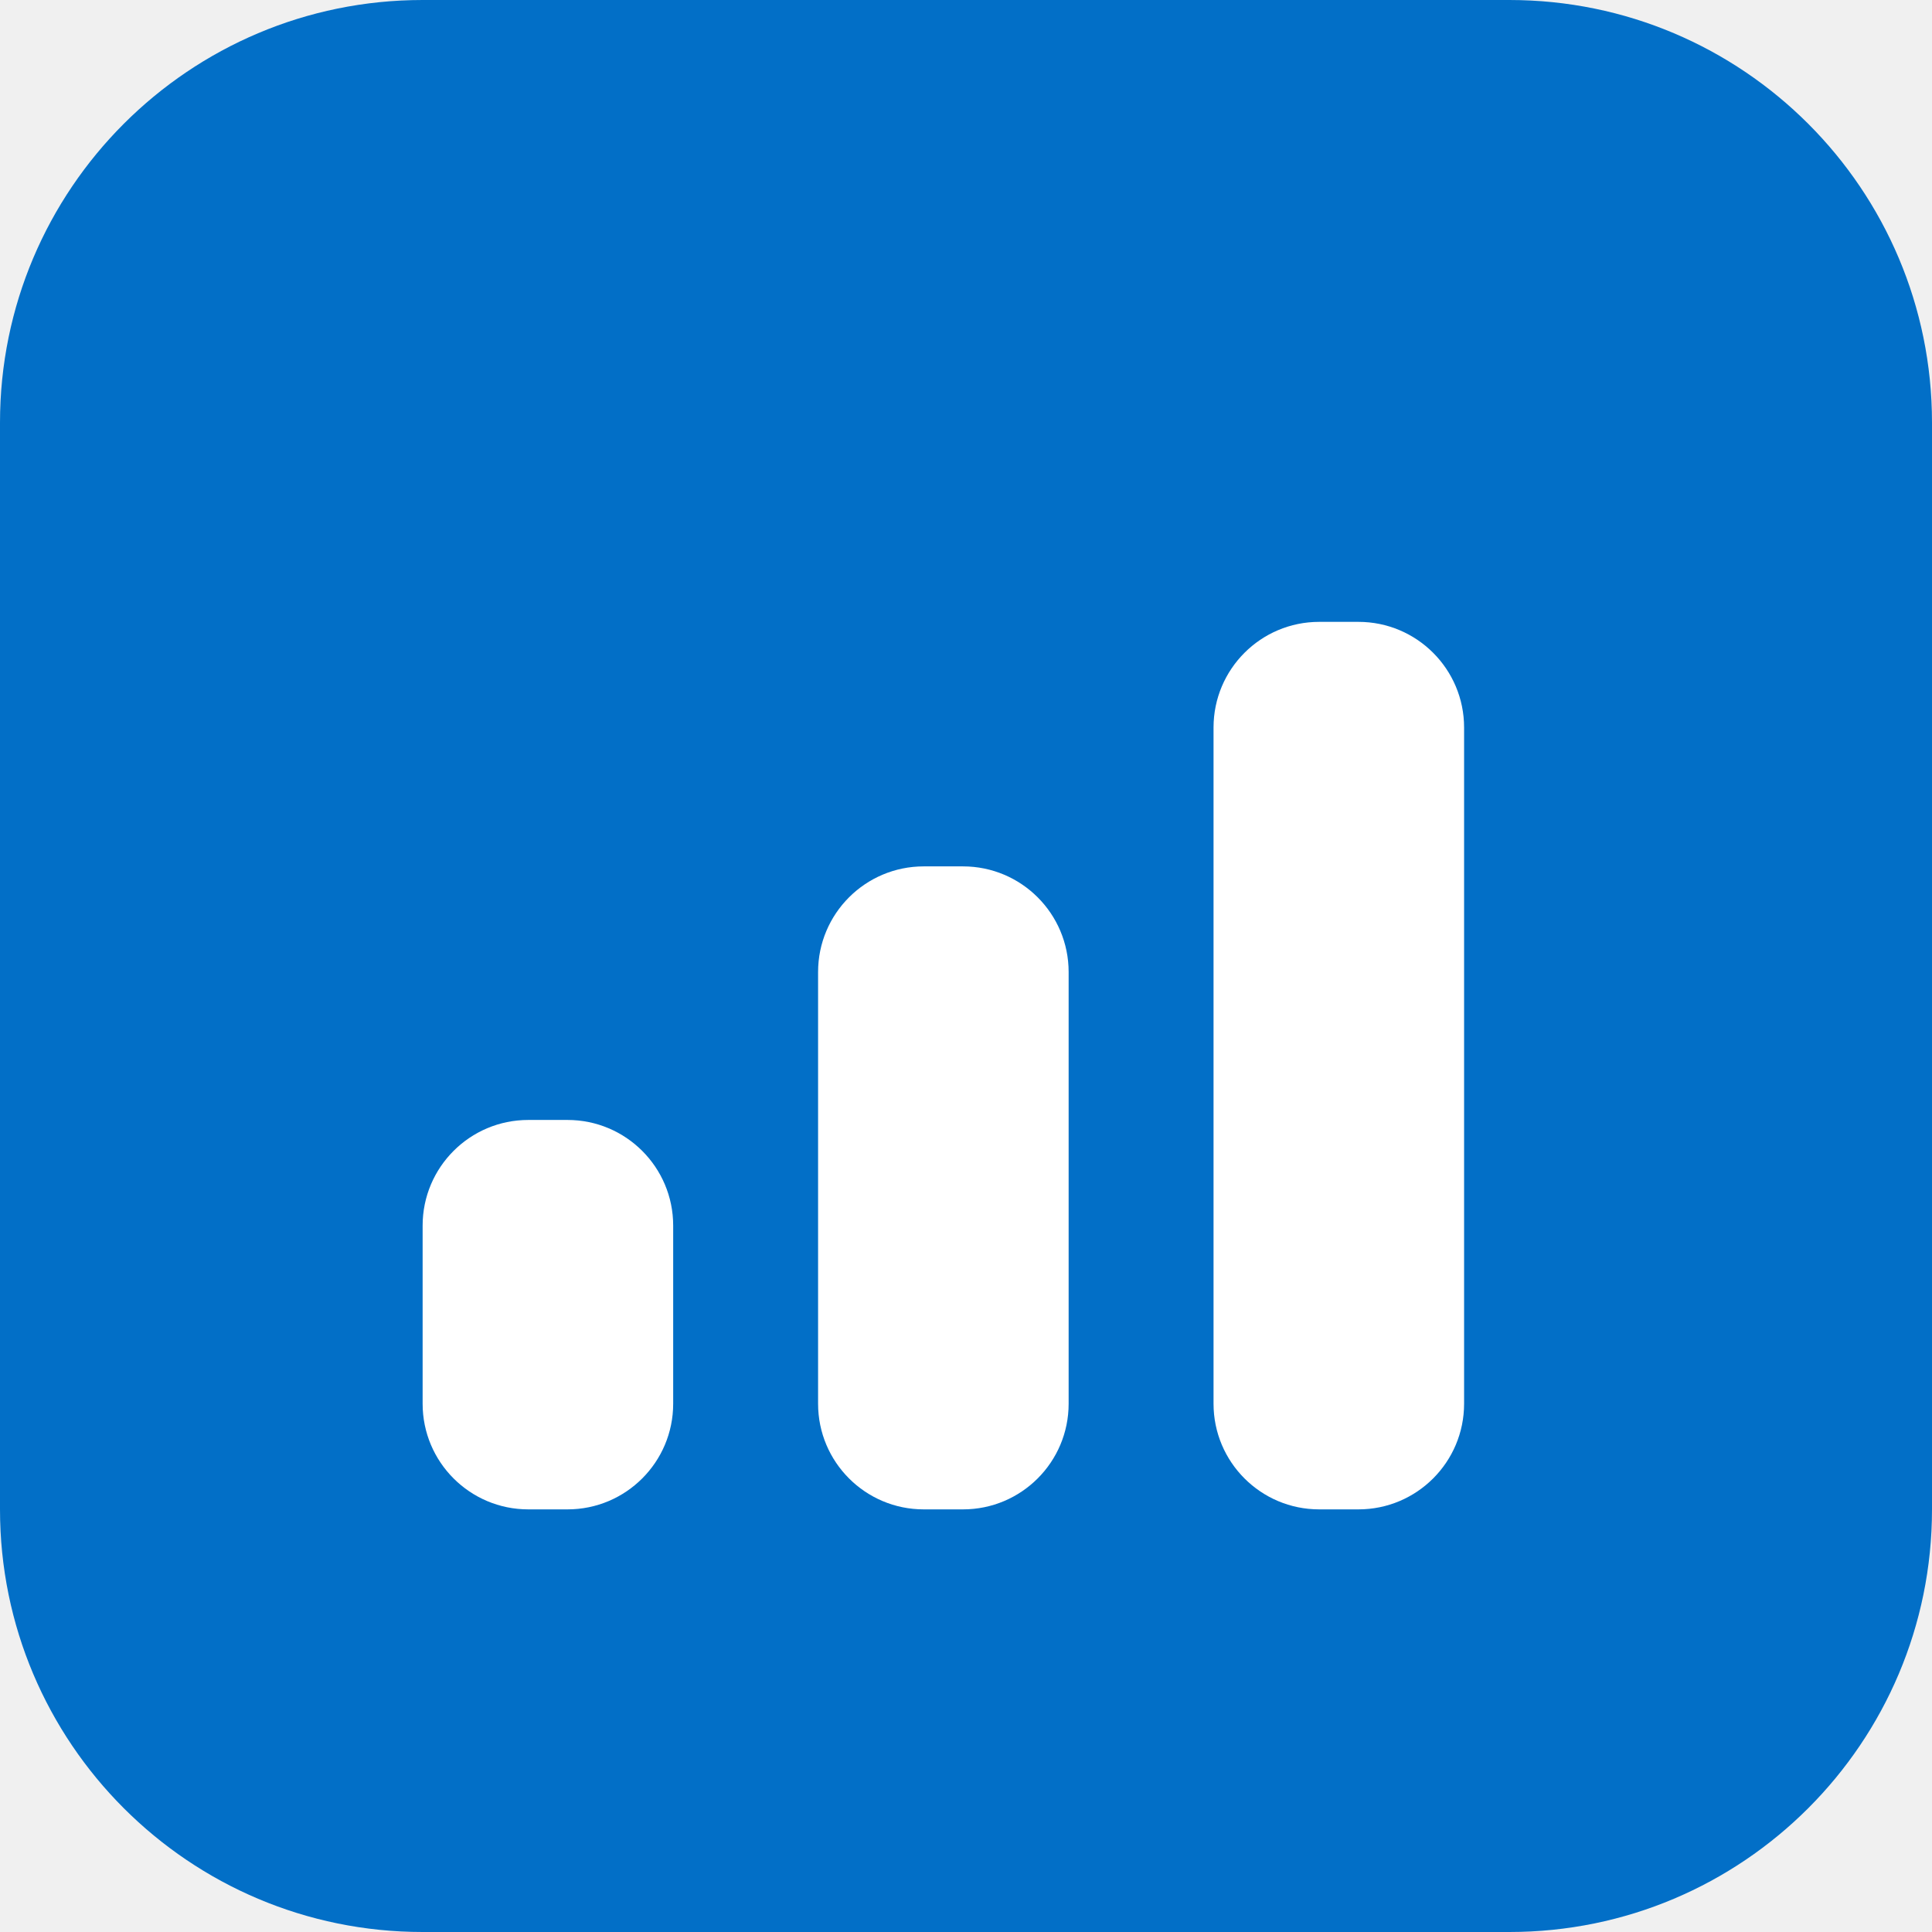
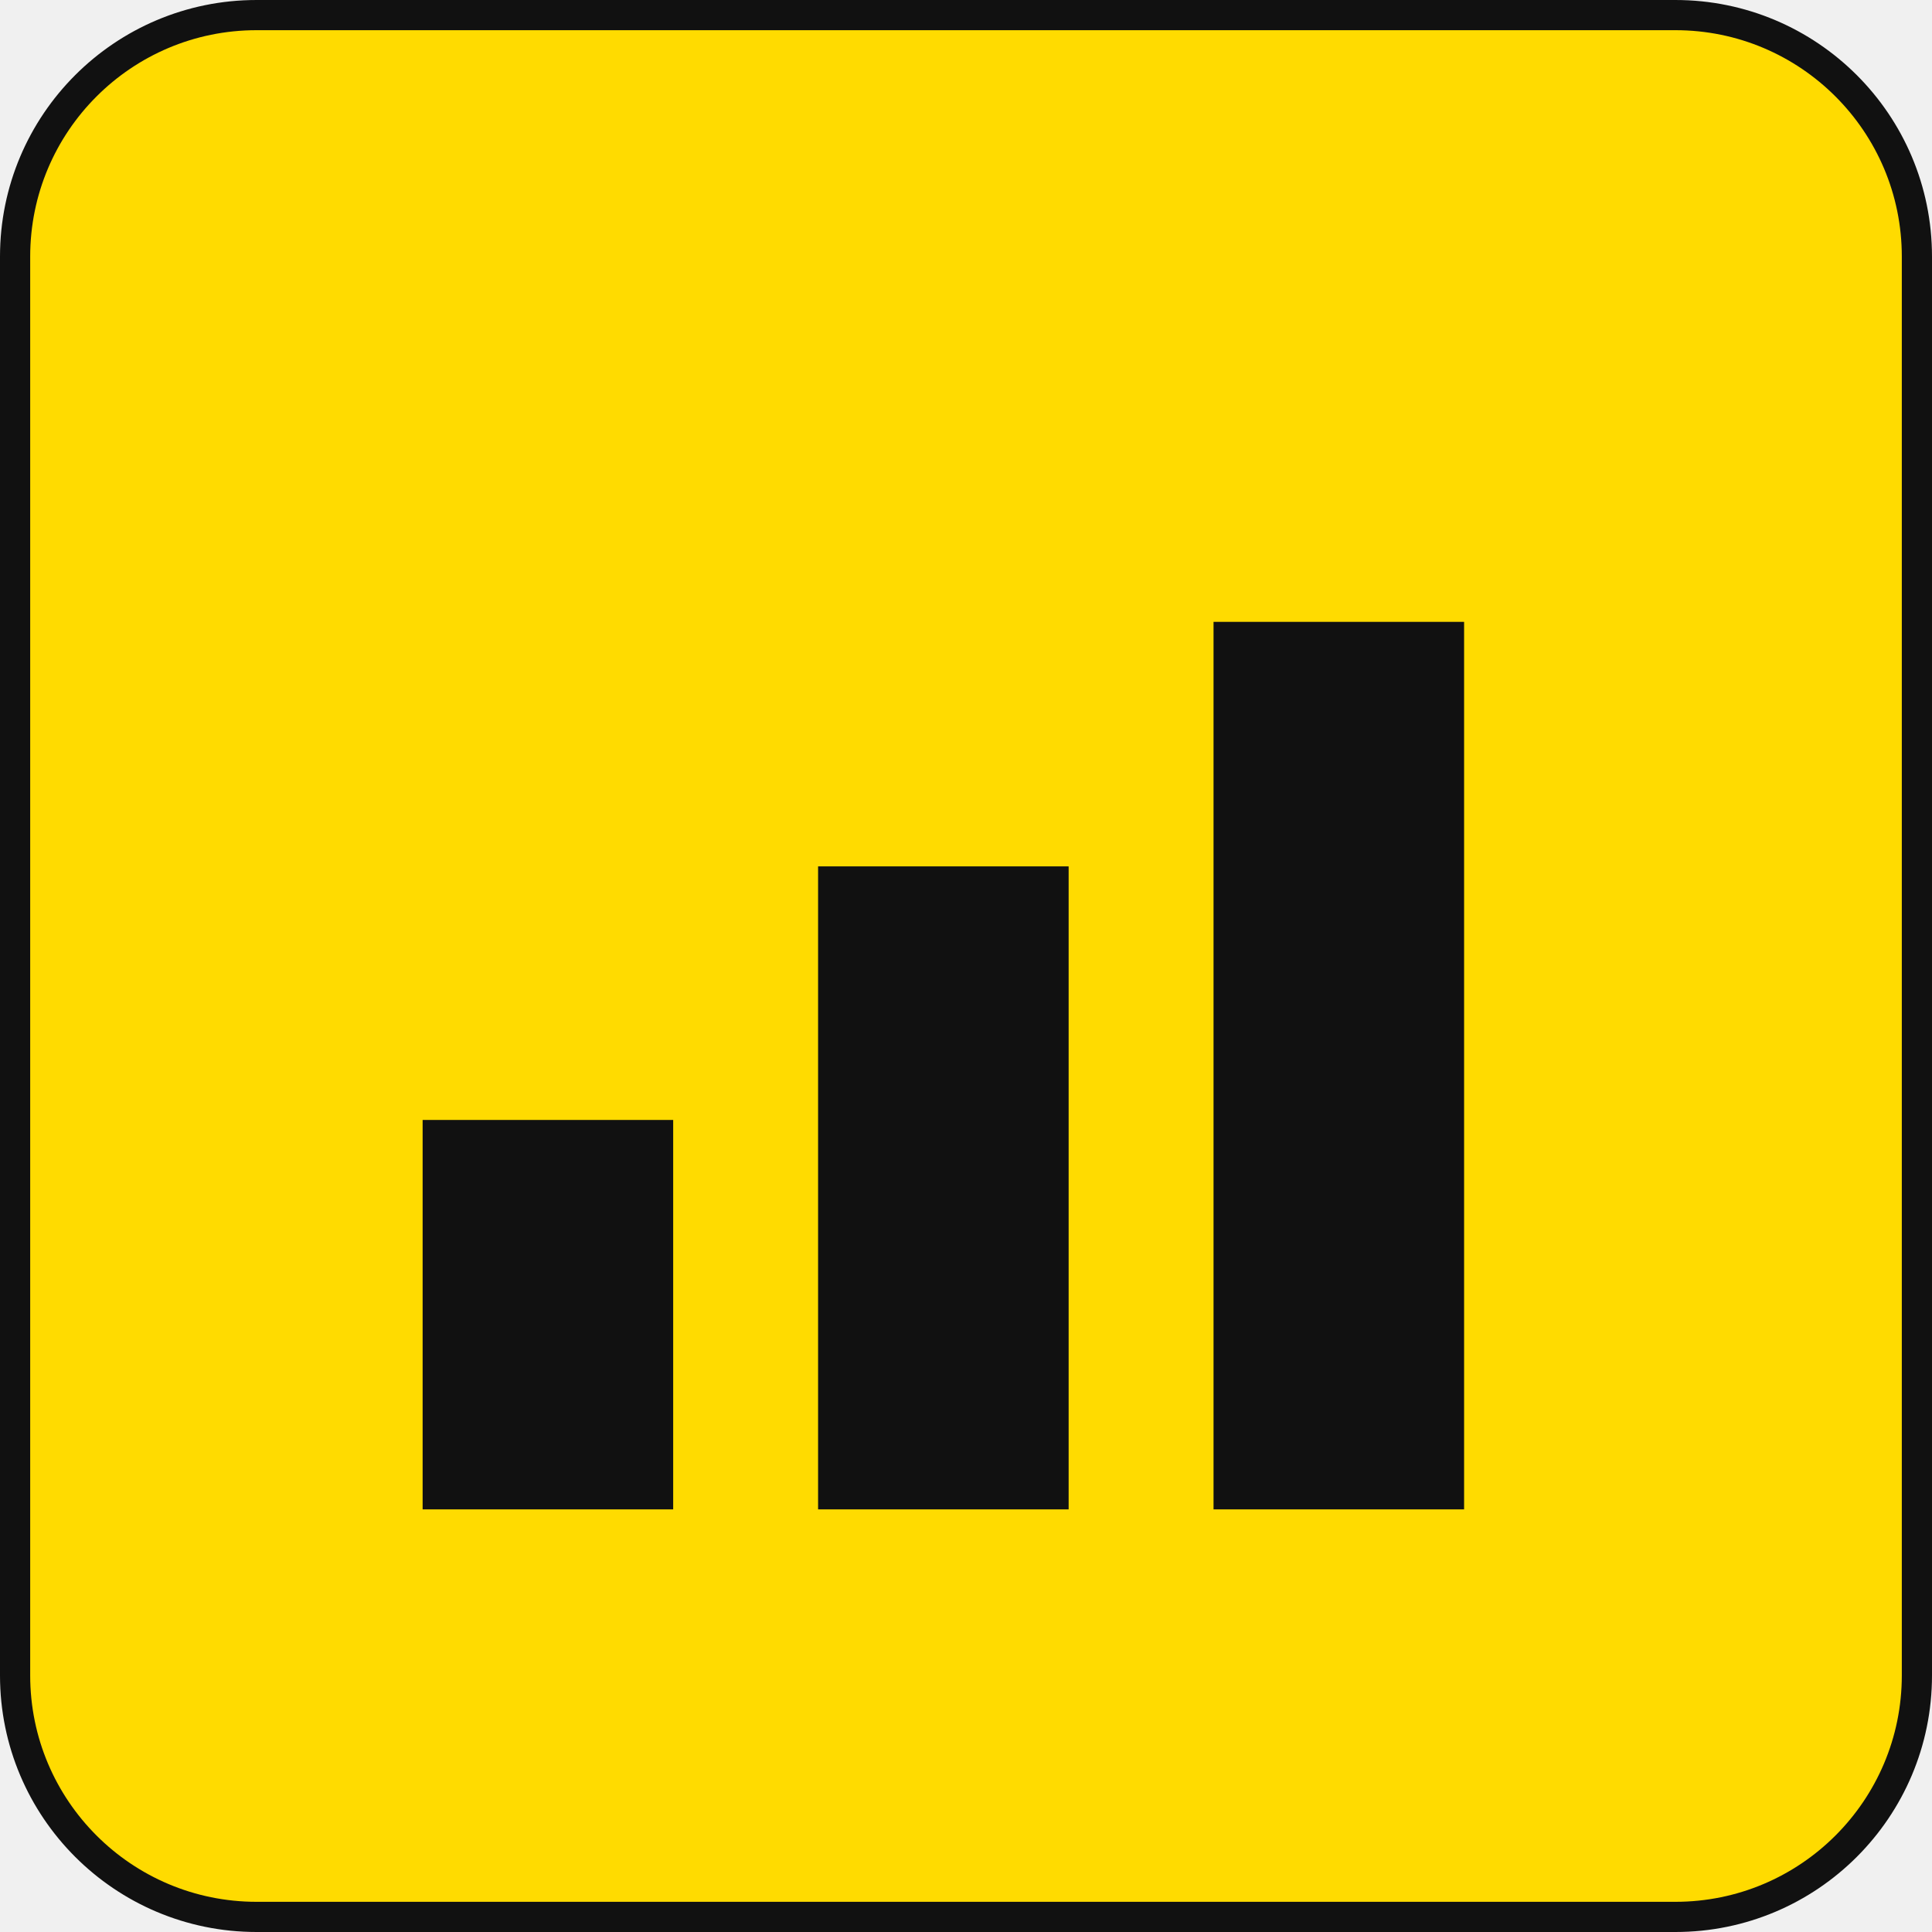
<svg xmlns="http://www.w3.org/2000/svg" viewBox="0 0 64 64" role="img" aria-label="Best Agers">
-   <rect width="64" height="64" rx="14" fill="#026fc7" />
-   <g fill="#ffffff">
-     <rect x="14" y="37.1" width="8.3" height="12.9" rx="3.5" />
-     <rect x="27.1" y="28.7" width="8.3" height="21.3" rx="3.5" />
-     <rect x="40.2" y="20.6" width="8.3" height="29.4" rx="3.5" />
+   <rect x="0.5" y="0.5" width="63" height="63" rx="8" fill="#ffdb00" stroke="#111111" />
+   <g fill="#111111">
+     <rect x="14" y="37.1" width="8.3" height="12.9" />
+     <rect x="27.1" y="28.7" width="8.3" height="21.3" />
+     <rect x="40.2" y="20.6" width="8.3" height="29.4" />
  </g>
</svg>
